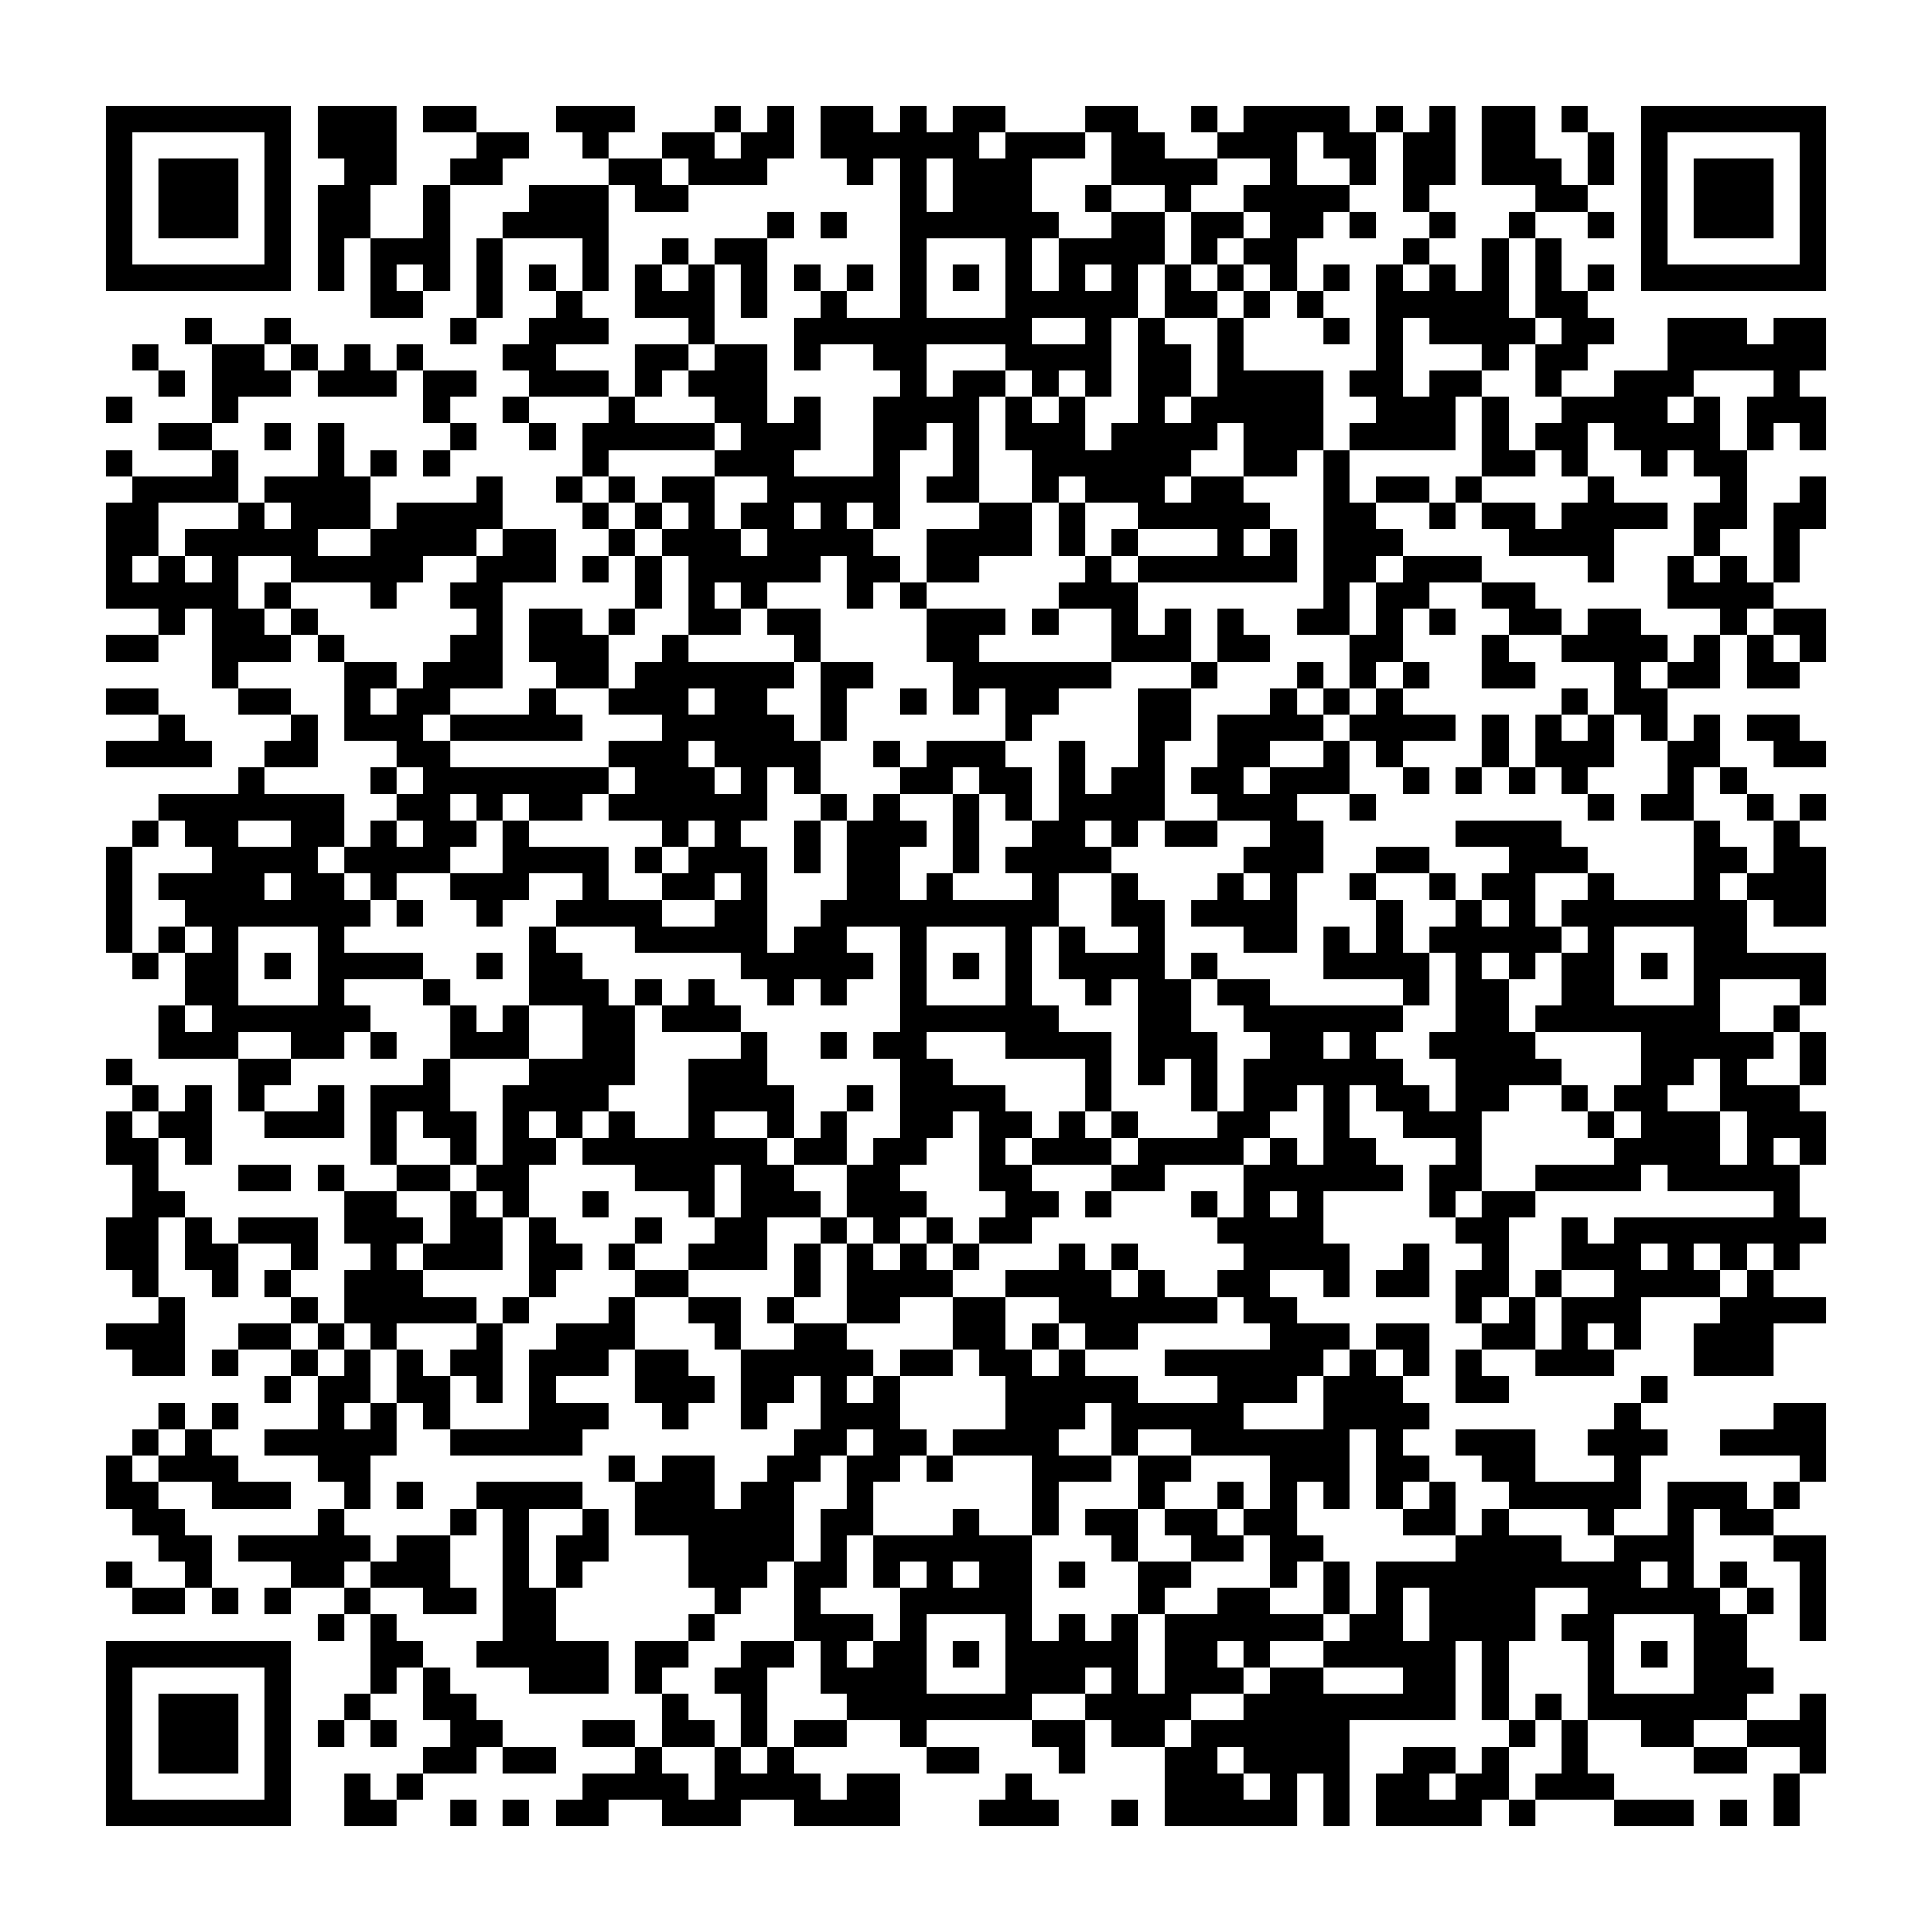
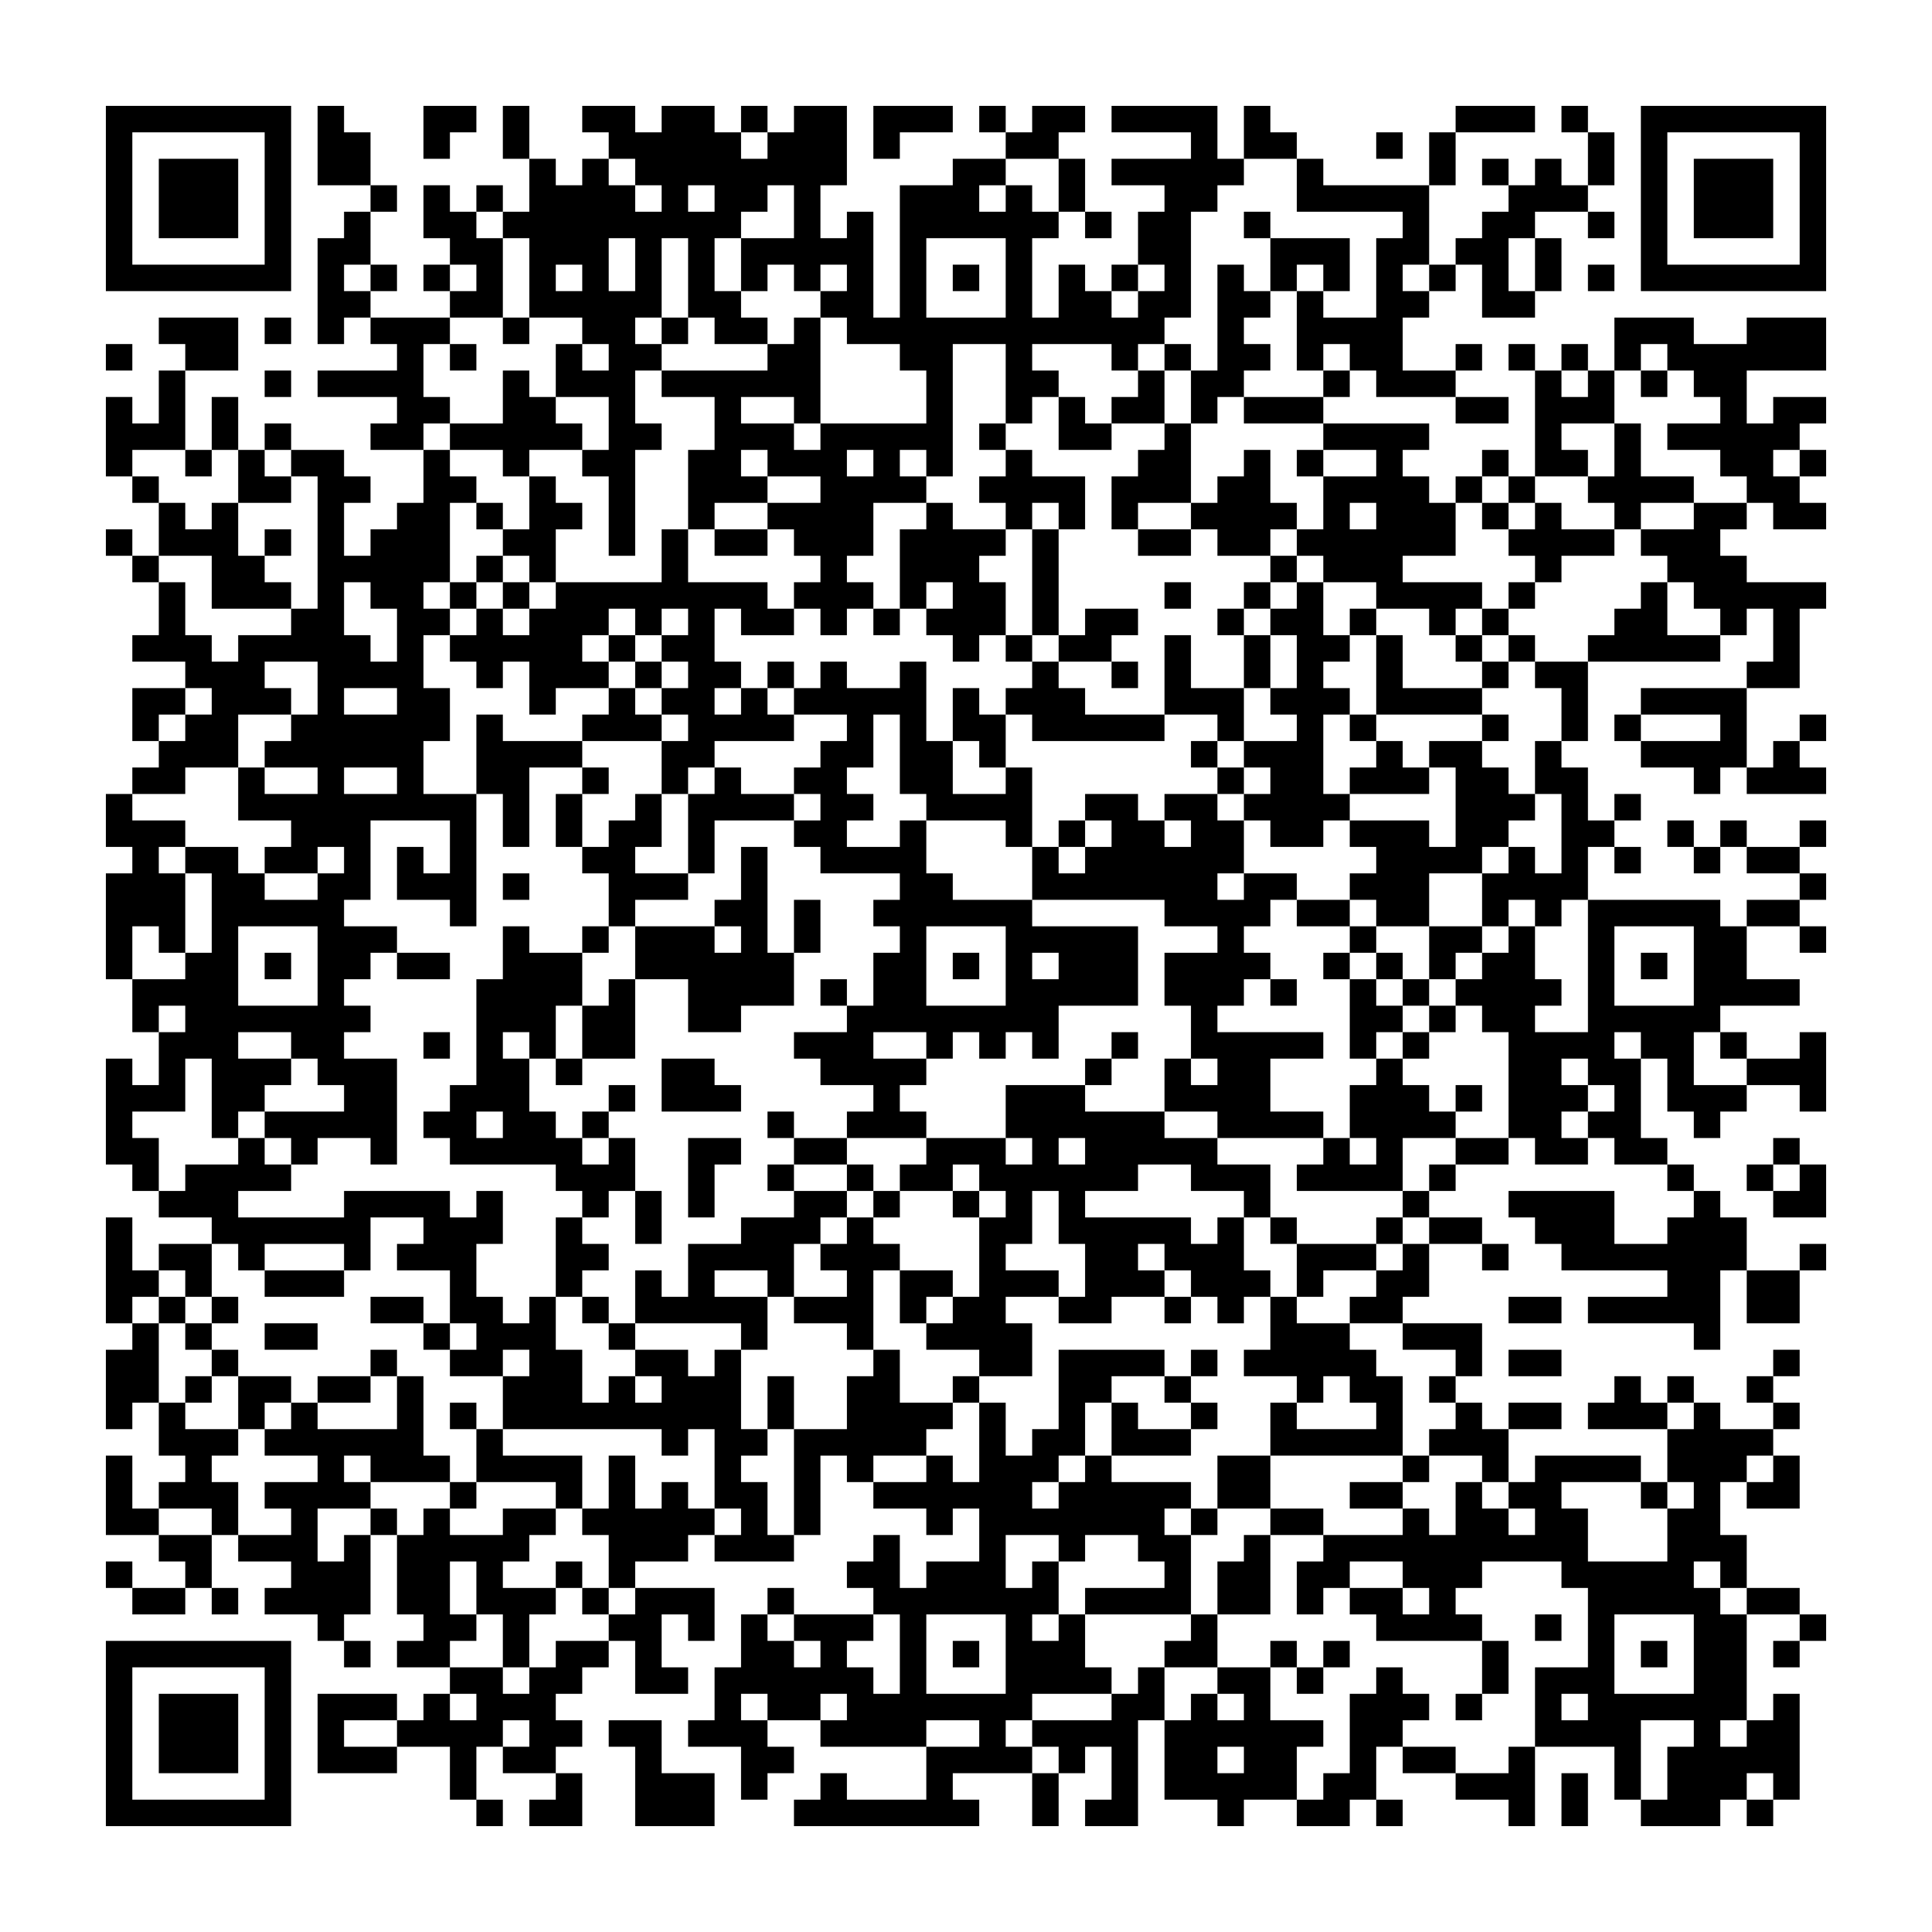
<svg xmlns="http://www.w3.org/2000/svg" height="584" width="584" class="pyqrcode">
-   <path transform="scale(8)" stroke="#000" class="pyqrline" d="M4 4.5h7m1 0h3m1 0h2m3 0h3m3 0h1m1 0h1m1 0h2m1 0h1m1 0h2m3 0h2m2 0h1m1 0h4m1 0h1m1 0h1m1 0h2m1 0h1m2 0h7m-65 1h1m5 0h1m1 0h3m3 0h2m2 0h1m2 0h2m1 0h2m1 0h6m1 0h3m1 0h2m2 0h3m1 0h2m1 0h2m1 0h2m2 0h1m1 0h1m5 0h1m-65 1h1m1 0h3m1 0h1m2 0h2m2 0h2m4 0h2m1 0h3m3 0h1m1 0h1m1 0h3m3 0h4m2 0h1m2 0h1m1 0h2m1 0h3m1 0h1m1 0h1m1 0h3m1 0h1m-65 1h1m1 0h3m1 0h1m1 0h2m2 0h1m3 0h3m1 0h2m8 0h1m1 0h3m2 0h1m2 0h1m2 0h4m2 0h1m4 0h2m2 0h1m1 0h3m1 0h1m-65 1h1m1 0h3m1 0h1m1 0h2m2 0h1m2 0h4m6 0h1m1 0h1m2 0h6m2 0h2m1 0h2m1 0h2m1 0h1m2 0h1m2 0h1m2 0h1m1 0h1m1 0h3m1 0h1m-65 1h1m5 0h1m1 0h1m1 0h3m1 0h1m3 0h1m2 0h1m1 0h2m5 0h1m3 0h1m1 0h4m1 0h1m1 0h2m4 0h1m2 0h1m1 0h1m3 0h1m5 0h1m-65 1h7m1 0h1m1 0h1m1 0h1m1 0h1m1 0h1m1 0h1m1 0h1m1 0h1m1 0h1m1 0h1m1 0h1m1 0h1m1 0h1m1 0h1m1 0h1m1 0h1m1 0h1m1 0h1m1 0h1m1 0h1m1 0h1m1 0h1m1 0h1m1 0h1m1 0h1m1 0h7m-55 1h2m2 0h1m2 0h1m2 0h3m1 0h1m2 0h1m2 0h1m3 0h5m1 0h2m1 0h1m1 0h1m2 0h5m1 0h2m-53 1h1m2 0h1m6 0h1m2 0h3m3 0h1m3 0h9m2 0h1m1 0h1m2 0h1m3 0h1m1 0h1m1 0h4m1 0h2m2 0h3m1 0h2m-64 1h1m2 0h2m1 0h1m1 0h1m1 0h1m3 0h2m3 0h2m1 0h2m1 0h1m2 0h2m3 0h4m1 0h2m1 0h1m5 0h1m3 0h1m1 0h2m3 0h6m-63 1h1m1 0h3m1 0h3m1 0h2m2 0h3m1 0h1m1 0h3m5 0h1m1 0h2m1 0h1m1 0h1m1 0h2m1 0h4m1 0h2m1 0h2m2 0h1m2 0h3m3 0h1m-64 1h1m3 0h1m7 0h1m2 0h1m3 0h1m3 0h2m1 0h1m2 0h4m1 0h1m1 0h1m2 0h1m1 0h5m2 0h3m1 0h1m2 0h4m1 0h1m1 0h3m-63 1h2m2 0h1m1 0h1m4 0h1m2 0h1m1 0h5m1 0h3m2 0h2m1 0h1m1 0h3m1 0h4m1 0h3m1 0h4m1 0h1m1 0h2m1 0h4m1 0h1m1 0h1m-65 1h1m3 0h1m3 0h1m1 0h1m1 0h1m5 0h1m4 0h3m3 0h1m2 0h1m2 0h6m2 0h2m1 0h1m5 0h2m1 0h1m2 0h1m1 0h2m-61 1h4m1 0h4m4 0h1m2 0h1m1 0h1m1 0h2m2 0h5m1 0h2m2 0h1m1 0h3m1 0h2m3 0h1m1 0h2m1 0h1m4 0h1m4 0h1m2 0h1m-65 1h2m3 0h1m1 0h3m1 0h4m3 0h1m1 0h1m1 0h1m1 0h2m1 0h1m1 0h1m3 0h2m1 0h1m2 0h5m2 0h2m2 0h1m1 0h2m1 0h4m1 0h2m1 0h2m-65 1h2m1 0h5m2 0h4m1 0h2m2 0h1m1 0h3m1 0h4m2 0h4m1 0h1m1 0h1m3 0h1m1 0h1m1 0h3m4 0h4m3 0h1m2 0h1m-64 1h1m1 0h1m1 0h1m2 0h5m2 0h3m1 0h1m1 0h1m1 0h5m1 0h2m1 0h2m4 0h1m1 0h6m1 0h2m1 0h3m4 0h1m2 0h1m1 0h1m1 0h1m-64 1h5m1 0h1m3 0h1m2 0h2m5 0h1m1 0h1m1 0h1m3 0h1m1 0h1m5 0h3m7 0h1m1 0h2m2 0h2m5 0h4m-61 1h1m1 0h2m1 0h1m6 0h1m1 0h2m1 0h1m2 0h2m1 0h2m4 0h3m1 0h1m2 0h1m1 0h1m1 0h1m2 0h2m1 0h1m1 0h1m2 0h2m1 0h2m3 0h1m1 0h2m-65 1h2m2 0h3m1 0h1m4 0h2m1 0h3m2 0h1m4 0h1m4 0h2m5 0h3m1 0h2m3 0h2m3 0h1m2 0h4m1 0h1m1 0h1m1 0h1m-61 1h1m4 0h2m1 0h3m2 0h2m1 0h6m1 0h2m3 0h6m3 0h1m3 0h1m1 0h1m1 0h1m2 0h2m3 0h1m1 0h2m1 0h2m-64 1h2m3 0h2m2 0h1m1 0h2m3 0h1m2 0h3m1 0h2m2 0h1m2 0h1m1 0h1m1 0h2m3 0h2m3 0h1m1 0h1m1 0h1m6 0h1m1 0h2m-57 1h1m4 0h1m1 0h3m1 0h5m3 0h5m1 0h1m6 0h1m4 0h2m1 0h4m1 0h4m1 0h1m1 0h1m1 0h1m1 0h1m1 0h1m1 0h2m-64 1h4m2 0h2m3 0h2m6 0h3m1 0h4m2 0h1m1 0h3m2 0h1m2 0h1m2 0h2m2 0h1m1 0h1m3 0h1m1 0h3m2 0h2m2 0h2m-60 1h1m4 0h1m1 0h7m1 0h3m1 0h1m1 0h1m3 0h2m1 0h2m1 0h1m1 0h2m1 0h2m1 0h3m2 0h1m1 0h1m1 0h1m1 0h1m3 0h1m1 0h1m-60 1h7m2 0h2m1 0h1m1 0h2m1 0h6m2 0h1m1 0h1m2 0h1m1 0h1m1 0h4m2 0h3m2 0h1m8 0h1m1 0h2m2 0h1m1 0h1m-64 1h1m1 0h2m2 0h2m1 0h1m1 0h2m1 0h1m5 0h1m1 0h1m2 0h1m1 0h3m1 0h1m2 0h2m1 0h1m1 0h2m2 0h2m5 0h4m5 0h1m2 0h1m-64 1h1m3 0h4m1 0h4m2 0h4m1 0h1m1 0h3m1 0h1m1 0h2m2 0h1m1 0h4m5 0h3m2 0h2m3 0h3m4 0h2m1 0h2m-65 1h1m1 0h4m1 0h2m1 0h1m2 0h3m2 0h1m2 0h2m1 0h1m3 0h2m1 0h1m3 0h1m2 0h1m3 0h1m1 0h1m2 0h1m2 0h1m1 0h2m2 0h1m3 0h1m1 0h3m-65 1h1m2 0h7m1 0h1m2 0h1m2 0h4m2 0h2m2 0h9m2 0h2m1 0h4m3 0h1m2 0h1m1 0h1m1 0h7m1 0h2m-65 1h1m1 0h1m1 0h1m3 0h1m7 0h1m3 0h5m1 0h2m2 0h1m3 0h1m1 0h1m2 0h1m3 0h2m1 0h1m1 0h1m1 0h5m1 0h1m3 0h2m-61 1h1m1 0h2m1 0h1m1 0h4m2 0h1m1 0h2m6 0h5m1 0h1m1 0h1m1 0h1m1 0h4m1 0h1m4 0h4m1 0h1m1 0h1m1 0h2m1 0h1m1 0h5m-62 1h2m3 0h1m3 0h1m3 0h3m1 0h1m1 0h1m2 0h1m1 0h1m2 0h1m3 0h1m2 0h1m1 0h2m1 0h2m5 0h1m1 0h2m2 0h2m3 0h1m3 0h1m-63 1h1m1 0h6m3 0h1m1 0h1m2 0h2m1 0h3m6 0h6m3 0h2m2 0h6m2 0h2m1 0h7m2 0h1m-62 1h3m2 0h2m1 0h1m2 0h3m2 0h2m4 0h1m2 0h1m1 0h2m3 0h4m1 0h3m2 0h2m1 0h1m2 0h4m4 0h5m1 0h1m-65 1h1m4 0h2m5 0h1m3 0h4m2 0h3m5 0h2m5 0h1m1 0h1m1 0h1m1 0h6m2 0h4m3 0h2m1 0h1m2 0h1m-64 1h1m1 0h1m1 0h1m2 0h1m1 0h3m2 0h4m3 0h4m2 0h1m1 0h4m3 0h1m3 0h1m1 0h2m1 0h1m1 0h2m1 0h2m2 0h1m1 0h2m2 0h3m-64 1h1m1 0h2m2 0h3m1 0h1m1 0h2m1 0h1m1 0h1m1 0h1m2 0h1m2 0h1m1 0h1m2 0h2m1 0h2m1 0h1m1 0h1m3 0h2m2 0h1m2 0h3m4 0h1m1 0h3m1 0h3m-65 1h2m1 0h1m6 0h1m2 0h1m1 0h2m1 0h7m1 0h2m1 0h2m2 0h1m1 0h3m1 0h4m1 0h1m1 0h2m3 0h1m5 0h4m1 0h1m1 0h1m-64 1h1m3 0h2m1 0h1m2 0h2m1 0h2m4 0h3m1 0h2m2 0h2m3 0h2m3 0h2m3 0h6m1 0h2m2 0h4m1 0h5m-63 1h2m6 0h2m2 0h1m1 0h1m2 0h1m3 0h1m1 0h3m1 0h3m3 0h2m1 0h1m3 0h1m1 0h1m1 0h1m4 0h1m1 0h2m9 0h1m-64 1h2m1 0h1m1 0h3m1 0h3m1 0h2m1 0h1m3 0h1m2 0h2m2 0h1m1 0h1m1 0h1m1 0h2m7 0h4m5 0h2m2 0h1m1 0h8m-65 1h2m1 0h2m2 0h1m2 0h1m1 0h3m1 0h2m1 0h1m2 0h3m1 0h1m1 0h1m1 0h1m1 0h1m3 0h1m1 0h1m4 0h4m2 0h1m2 0h1m2 0h3m1 0h1m1 0h1m1 0h1m-63 1h1m2 0h1m1 0h1m2 0h3m4 0h1m3 0h2m4 0h1m1 0h4m2 0h4m1 0h1m2 0h2m2 0h1m1 0h2m1 0h2m1 0h1m2 0h4m1 0h1m-61 1h1m4 0h1m1 0h5m1 0h1m3 0h1m2 0h2m1 0h1m2 0h2m2 0h2m2 0h6m1 0h2m6 0h1m1 0h1m1 0h3m3 0h4m-65 1h3m2 0h2m1 0h1m1 0h1m3 0h1m2 0h3m3 0h1m2 0h2m4 0h2m1 0h1m1 0h2m5 0h3m1 0h2m2 0h2m1 0h1m1 0h1m2 0h3m-62 1h2m1 0h1m2 0h1m1 0h1m1 0h1m1 0h2m1 0h3m1 0h2m2 0h5m1 0h2m1 0h2m1 0h1m3 0h6m1 0h1m1 0h1m1 0h1m2 0h3m3 0h3m-57 1h1m1 0h2m1 0h2m1 0h1m1 0h1m3 0h3m1 0h2m1 0h1m1 0h1m4 0h5m3 0h3m1 0h3m2 0h2m5 0h1m-57 1h1m1 0h1m3 0h1m1 0h1m1 0h1m3 0h3m2 0h1m2 0h1m2 0h3m4 0h3m1 0h5m3 0h4m7 0h1m5 0h2m-64 1h1m1 0h1m2 0h5m2 0h5m8 0h2m1 0h2m1 0h4m2 0h1m2 0h6m1 0h1m2 0h3m2 0h3m2 0h4m-65 1h1m1 0h3m3 0h2m9 0h1m1 0h2m2 0h2m1 0h2m1 0h1m3 0h3m1 0h2m3 0h3m1 0h2m2 0h2m3 0h1m6 0h1m-65 1h2m2 0h3m2 0h1m1 0h1m2 0h4m2 0h3m1 0h2m2 0h1m6 0h1m3 0h1m2 0h1m1 0h1m1 0h1m1 0h1m1 0h1m2 0h5m1 0h3m1 0h1m-63 1h2m5 0h1m4 0h1m1 0h1m2 0h1m1 0h6m1 0h2m3 0h1m2 0h1m1 0h2m1 0h2m1 0h2m4 0h2m1 0h1m3 0h1m2 0h1m1 0h2m-61 1h2m1 0h5m1 0h2m2 0h1m1 0h2m3 0h4m1 0h1m1 0h6m3 0h1m2 0h2m1 0h2m5 0h4m2 0h3m3 0h2m-65 1h1m2 0h1m3 0h2m1 0h3m2 0h1m1 0h1m4 0h3m1 0h2m1 0h1m1 0h1m1 0h2m1 0h1m2 0h2m3 0h1m1 0h1m1 0h10m1 0h1m1 0h1m2 0h1m-64 1h2m1 0h1m1 0h1m2 0h1m2 0h2m1 0h2m6 0h1m2 0h1m3 0h5m4 0h1m2 0h2m2 0h1m1 0h1m1 0h4m2 0h5m1 0h1m1 0h1m-57 1h1m1 0h1m4 0h2m5 0h1m3 0h3m1 0h1m3 0h1m1 0h1m1 0h1m1 0h6m1 0h2m1 0h4m1 0h2m3 0h2m2 0h1m-65 1h7m3 0h2m2 0h5m1 0h2m2 0h2m1 0h1m1 0h2m1 0h1m1 0h5m1 0h2m1 0h1m2 0h5m1 0h1m3 0h1m1 0h1m1 0h2m-62 1h1m5 0h1m3 0h1m1 0h1m3 0h3m1 0h1m2 0h2m2 0h4m3 0h3m1 0h1m1 0h3m1 0h2m3 0h2m1 0h1m3 0h1m3 0h3m-63 1h1m1 0h3m1 0h1m2 0h1m2 0h2m7 0h1m2 0h1m3 0h7m2 0h4m2 0h8m1 0h1m1 0h1m1 0h6m2 0h1m-65 1h1m1 0h3m1 0h1m1 0h1m1 0h1m2 0h2m3 0h2m1 0h2m1 0h1m1 0h2m2 0h1m4 0h2m1 0h2m1 0h6m6 0h1m1 0h1m2 0h2m2 0h3m-65 1h1m1 0h3m1 0h1m5 0h2m1 0h2m3 0h1m2 0h1m1 0h1m5 0h2m3 0h1m3 0h2m1 0h4m2 0h2m1 0h1m2 0h1m4 0h2m2 0h1m-65 1h1m5 0h1m2 0h1m1 0h1m6 0h4m1 0h4m1 0h2m4 0h1m5 0h3m1 0h1m1 0h1m1 0h2m1 0h2m1 0h3m6 0h1m-64 1h7m2 0h2m2 0h1m1 0h1m1 0h2m2 0h3m2 0h4m3 0h3m2 0h1m1 0h5m1 0h1m1 0h4m1 0h1m3 0h3m1 0h1m1 0h1" />
+   <path transform="scale(8)" stroke="#000" class="pyqrline" d="M4 4.5h7m1 0h1m3 0h2m1 0h1m2 0h2m1 0h2m1 0h1m1 0h2m1 0h3m1 0h1m1 0h2m1 0h4m1 0h1m7 0h3m1 0h1m2 0h7m-65 1h1m5 0h1m1 0h2m2 0h1m2 0h1m3 0h5m1 0h3m1 0h1m4 0h2m5 0h1m1 0h2m3 0h1m1 0h1m5 0h1m1 0h1m5 0h1m-65 1h1m1 0h3m1 0h1m1 0h2m6 0h1m1 0h1m1 0h8m4 0h2m2 0h1m1 0h5m2 0h1m4 0h1m1 0h1m1 0h1m1 0h1m1 0h1m1 0h3m1 0h1m-65 1h1m1 0h3m1 0h1m3 0h1m1 0h1m1 0h1m1 0h4m1 0h1m1 0h2m1 0h1m3 0h3m1 0h1m1 0h1m3 0h2m3 0h5m3 0h3m2 0h1m1 0h3m1 0h1m-65 1h1m1 0h3m1 0h1m2 0h1m2 0h2m1 0h9m2 0h1m1 0h1m1 0h6m1 0h1m1 0h2m2 0h1m5 0h1m2 0h2m2 0h1m1 0h1m1 0h3m1 0h1m-65 1h1m5 0h1m1 0h2m3 0h2m1 0h3m1 0h1m1 0h1m1 0h5m1 0h1m3 0h1m4 0h2m3 0h3m1 0h2m1 0h2m1 0h1m3 0h1m5 0h1m-65 1h7m1 0h1m1 0h1m1 0h1m1 0h1m1 0h1m1 0h1m1 0h1m1 0h1m1 0h1m1 0h1m1 0h1m1 0h1m1 0h1m1 0h1m1 0h1m1 0h1m1 0h1m1 0h1m1 0h1m1 0h1m1 0h1m1 0h1m1 0h1m1 0h1m1 0h1m1 0h7m-57 1h2m3 0h2m1 0h5m1 0h2m3 0h2m1 0h1m3 0h1m1 0h2m1 0h2m1 0h2m1 0h1m2 0h2m2 0h2m-52 1h3m1 0h1m1 0h1m1 0h3m2 0h1m2 0h2m1 0h1m1 0h2m1 0h1m1 0h12m2 0h1m2 0h4m8 0h3m2 0h3m-65 1h1m2 0h2m6 0h1m1 0h1m3 0h1m1 0h2m4 0h2m3 0h2m2 0h1m3 0h1m1 0h1m1 0h2m1 0h1m1 0h2m2 0h1m1 0h1m1 0h1m1 0h1m1 0h6m-63 1h1m3 0h1m1 0h4m3 0h1m1 0h3m1 0h6m4 0h1m2 0h2m3 0h1m1 0h2m3 0h1m1 0h3m3 0h1m1 0h1m1 0h1m1 0h2m-62 1h1m1 0h1m1 0h1m6 0h2m2 0h2m2 0h1m3 0h1m2 0h1m4 0h1m2 0h1m1 0h1m1 0h2m1 0h1m1 0h3m5 0h2m1 0h3m4 0h1m1 0h2m-65 1h3m1 0h1m1 0h1m3 0h2m1 0h5m1 0h2m2 0h3m1 0h5m1 0h1m2 0h2m2 0h1m5 0h4m4 0h1m2 0h1m1 0h5m-64 1h1m2 0h1m1 0h1m1 0h2m3 0h1m2 0h1m2 0h2m2 0h2m1 0h3m1 0h1m1 0h1m2 0h1m4 0h2m2 0h1m1 0h1m2 0h1m3 0h1m1 0h2m1 0h1m3 0h2m1 0h1m-64 1h1m3 0h2m1 0h2m2 0h2m2 0h1m2 0h1m2 0h3m2 0h4m2 0h4m1 0h3m1 0h2m2 0h4m1 0h1m1 0h1m2 0h4m2 0h2m-62 1h1m1 0h1m3 0h1m2 0h2m1 0h1m1 0h2m1 0h1m2 0h1m2 0h4m2 0h1m2 0h1m1 0h1m1 0h1m2 0h4m1 0h1m1 0h3m1 0h1m1 0h1m2 0h1m2 0h2m1 0h2m-65 1h1m1 0h3m1 0h1m1 0h1m1 0h3m2 0h2m2 0h1m1 0h1m1 0h2m1 0h3m1 0h4m1 0h1m3 0h2m1 0h2m1 0h6m2 0h4m1 0h3m-60 1h1m2 0h2m2 0h5m1 0h1m1 0h1m4 0h1m5 0h1m2 0h3m2 0h1m8 0h1m1 0h3m5 0h1m4 0h3m-60 1h1m1 0h3m1 0h1m1 0h2m1 0h1m1 0h1m1 0h8m1 0h3m1 0h1m1 0h2m1 0h1m4 0h1m2 0h1m1 0h1m2 0h4m1 0h1m4 0h1m1 0h5m-63 1h1m4 0h2m2 0h2m1 0h1m1 0h3m1 0h1m1 0h1m1 0h2m1 0h1m1 0h1m1 0h3m1 0h1m1 0h2m3 0h1m1 0h2m1 0h1m2 0h1m1 0h1m4 0h2m2 0h1m1 0h1m-63 1h3m1 0h5m1 0h1m1 0h5m1 0h1m1 0h2m9 0h1m1 0h1m1 0h2m2 0h1m2 0h1m1 0h2m1 0h1m2 0h1m1 0h1m2 0h5m2 0h1m-61 1h3m2 0h4m2 0h1m1 0h3m1 0h1m1 0h2m1 0h1m1 0h1m2 0h1m4 0h1m2 0h1m1 0h1m2 0h1m1 0h1m2 0h1m3 0h1m1 0h2m6 0h2m-63 1h2m1 0h3m1 0h1m2 0h2m3 0h1m2 0h1m1 0h2m1 0h1m1 0h5m1 0h1m1 0h3m3 0h3m1 0h3m1 0h4m3 0h1m2 0h4m-61 1h1m1 0h2m2 0h6m1 0h1m3 0h3m1 0h4m2 0h1m1 0h1m1 0h2m1 0h5m2 0h1m2 0h1m1 0h1m4 0h1m2 0h1m1 0h1m3 0h1m2 0h1m-63 1h3m1 0h6m2 0h4m3 0h2m4 0h2m1 0h2m1 0h1m7 0h1m1 0h3m2 0h1m1 0h2m2 0h1m3 0h4m1 0h1m-63 1h2m2 0h1m2 0h1m2 0h1m2 0h2m2 0h1m2 0h1m1 0h1m2 0h2m2 0h2m2 0h1m7 0h1m1 0h2m1 0h3m1 0h2m1 0h2m4 0h1m1 0h3m-65 1h1m4 0h9m1 0h1m1 0h1m2 0h1m1 0h4m1 0h2m2 0h4m2 0h2m1 0h2m1 0h4m4 0h3m1 0h1m1 0h1m-58 1h3m4 0h3m3 0h1m1 0h1m1 0h1m1 0h2m1 0h1m3 0h2m2 0h1m3 0h1m1 0h1m1 0h2m1 0h2m1 0h2m1 0h3m1 0h2m2 0h2m2 0h1m1 0h1m2 0h1m-64 1h1m1 0h2m1 0h2m1 0h1m1 0h1m1 0h1m4 0h2m2 0h1m1 0h1m2 0h4m4 0h1m1 0h6m5 0h4m1 0h1m1 0h1m1 0h1m2 0h1m1 0h2m-64 1h3m1 0h2m2 0h2m1 0h3m1 0h1m3 0h3m2 0h1m5 0h2m3 0h7m1 0h2m2 0h3m2 0h4m8 0h1m-65 1h3m1 0h5m4 0h1m5 0h1m3 0h2m1 0h1m2 0h6m5 0h4m1 0h2m1 0h2m2 0h1m1 0h1m1 0h5m1 0h2m-64 1h1m1 0h1m1 0h1m3 0h3m4 0h1m2 0h1m1 0h3m1 0h1m1 0h1m3 0h1m3 0h5m3 0h1m4 0h1m2 0h2m1 0h1m2 0h1m3 0h2m2 0h1m-65 1h1m2 0h2m1 0h1m1 0h2m1 0h2m2 0h3m2 0h6m3 0h2m1 0h1m1 0h1m1 0h3m1 0h4m2 0h1m1 0h1m1 0h1m1 0h2m2 0h1m1 0h1m1 0h2m-61 1h4m3 0h1m5 0h4m1 0h1m2 0h4m1 0h1m1 0h2m3 0h5m1 0h3m1 0h1m2 0h1m1 0h1m1 0h4m1 0h1m3 0h4m-63 1h1m1 0h7m4 0h3m1 0h2m2 0h2m4 0h8m5 0h1m5 0h2m1 0h1m1 0h2m2 0h5m-59 1h3m2 0h2m3 0h1m1 0h1m1 0h1m1 0h2m6 0h3m2 0h1m1 0h1m1 0h1m2 0h1m2 0h5m1 0h1m1 0h1m3 0h4m1 0h2m1 0h1m2 0h1m-65 1h1m1 0h1m1 0h3m1 0h3m3 0h2m1 0h1m3 0h2m4 0h4m6 0h1m2 0h1m1 0h2m4 0h1m4 0h2m1 0h2m1 0h1m2 0h3m-65 1h3m1 0h2m3 0h2m2 0h3m3 0h1m1 0h3m5 0h1m4 0h3m3 0h4m3 0h3m1 0h1m1 0h3m1 0h1m1 0h3m2 0h1m-65 1h1m3 0h1m1 0h5m1 0h2m1 0h2m1 0h1m6 0h1m2 0h3m3 0h6m2 0h4m1 0h4m2 0h2m1 0h2m2 0h1m-61 1h2m3 0h1m1 0h1m2 0h1m2 0h5m1 0h1m2 0h2m2 0h2m3 0h3m1 0h1m1 0h5m4 0h1m1 0h1m2 0h2m1 0h2m1 0h2m4 0h1m-63 1h1m1 0h4m10 0h3m2 0h1m2 0h1m2 0h1m1 0h2m1 0h6m2 0h3m1 0h4m1 0h1m8 0h1m2 0h1m1 0h1m-63 1h3m4 0h4m1 0h1m3 0h1m1 0h1m1 0h1m3 0h2m1 0h1m2 0h1m1 0h1m1 0h1m6 0h1m5 0h1m3 0h4m3 0h1m2 0h2m-65 1h1m3 0h6m2 0h3m2 0h1m2 0h1m3 0h3m1 0h1m4 0h2m1 0h5m1 0h1m1 0h1m3 0h1m1 0h2m2 0h3m2 0h3m-62 1h1m1 0h2m1 0h1m3 0h1m1 0h3m3 0h2m3 0h4m1 0h3m3 0h1m3 0h2m1 0h3m2 0h3m1 0h1m2 0h1m2 0h7m2 0h1m-65 1h2m1 0h1m2 0h3m4 0h1m3 0h1m2 0h1m1 0h1m2 0h1m2 0h1m1 0h2m1 0h3m1 0h3m1 0h3m1 0h1m2 0h2m9 0h2m1 0h2m-64 1h1m1 0h1m1 0h1m5 0h2m1 0h2m1 0h1m1 0h1m1 0h5m1 0h3m1 0h1m1 0h2m2 0h2m2 0h1m1 0h1m1 0h1m2 0h2m4 0h2m1 0h5m1 0h2m-63 1h1m1 0h1m2 0h2m4 0h1m1 0h3m2 0h1m4 0h1m3 0h1m2 0h4m9 0h3m2 0h3m8 0h1m-61 1h2m2 0h1m5 0h1m2 0h2m1 0h2m2 0h2m1 0h1m5 0h1m3 0h2m1 0h4m1 0h1m1 0h5m3 0h1m1 0h2m8 0h1m-64 1h2m1 0h1m1 0h2m1 0h2m1 0h1m3 0h3m1 0h1m1 0h3m1 0h1m2 0h2m2 0h1m3 0h2m2 0h1m4 0h1m1 0h2m1 0h1m6 0h1m1 0h1m2 0h1m-63 1h1m1 0h1m2 0h1m1 0h1m3 0h1m1 0h1m1 0h9m1 0h1m2 0h4m1 0h1m2 0h1m1 0h1m2 0h1m2 0h1m3 0h1m2 0h1m1 0h2m1 0h3m1 0h1m2 0h1m-62 1h3m1 0h6m2 0h1m6 0h1m1 0h2m1 0h5m2 0h1m1 0h2m1 0h3m3 0h5m1 0h3m6 0h4m-63 1h1m2 0h1m4 0h1m1 0h3m1 0h4m1 0h1m3 0h1m2 0h1m1 0h1m2 0h1m1 0h3m1 0h1m4 0h2m5 0h1m2 0h1m1 0h4m1 0h3m1 0h1m-64 1h1m1 0h3m1 0h4m3 0h1m3 0h1m1 0h1m1 0h1m1 0h2m1 0h1m2 0h6m1 0h5m1 0h2m3 0h2m2 0h1m1 0h2m3 0h1m1 0h1m1 0h2m-64 1h2m2 0h1m2 0h1m2 0h1m1 0h1m2 0h2m1 0h5m1 0h1m1 0h1m4 0h1m1 0h7m1 0h1m2 0h2m3 0h1m1 0h2m1 0h2m3 0h2m-59 1h2m1 0h3m1 0h1m1 0h5m3 0h3m1 0h3m3 0h1m3 0h1m2 0h1m2 0h2m2 0h1m2 0h10m3 0h3m-62 1h1m2 0h1m3 0h3m1 0h2m1 0h1m2 0h1m1 0h1m8 0h2m1 0h3m1 0h1m4 0h1m1 0h2m1 0h2m2 0h3m3 0h5m1 0h1m-61 1h2m1 0h1m1 0h4m1 0h2m1 0h3m1 0h1m1 0h3m2 0h1m3 0h7m1 0h4m1 0h2m1 0h1m1 0h2m1 0h1m5 0h5m1 0h2m-56 1h1m3 0h2m1 0h1m3 0h2m1 0h1m1 0h1m1 0h3m1 0h1m3 0h1m1 0h1m4 0h1m6 0h4m2 0h1m1 0h1m3 0h2m2 0h1m-65 1h7m2 0h1m1 0h2m2 0h1m1 0h2m1 0h1m3 0h2m1 0h1m2 0h1m1 0h1m1 0h3m3 0h2m2 0h1m1 0h1m5 0h1m3 0h1m1 0h1m1 0h2m1 0h1m-64 1h1m5 0h1m6 0h2m1 0h2m2 0h2m1 0h6m1 0h1m3 0h4m1 0h1m2 0h2m1 0h1m2 0h1m3 0h1m1 0h3m3 0h2m-62 1h1m1 0h3m1 0h1m1 0h3m1 0h1m1 0h3m6 0h1m1 0h2m1 0h7m3 0h2m1 0h1m1 0h1m3 0h3m1 0h1m2 0h1m1 0h6m1 0h1m-64 1h1m1 0h3m1 0h1m1 0h1m2 0h4m1 0h2m1 0h2m1 0h3m2 0h4m2 0h1m1 0h4m1 0h6m1 0h2m5 0h4m2 0h1m1 0h2m-64 1h1m1 0h3m1 0h1m1 0h3m2 0h1m1 0h2m3 0h1m3 0h2m5 0h4m1 0h1m1 0h1m1 0h2m1 0h2m2 0h1m1 0h2m2 0h1m3 0h1m1 0h5m-64 1h1m5 0h1m6 0h1m3 0h1m2 0h3m1 0h1m2 0h1m3 0h1m3 0h1m2 0h1m1 0h5m1 0h2m3 0h3m1 0h1m1 0h1m1 0h3m1 0h1m-64 1h7m7 0h1m1 0h2m2 0h3m3 0h7m2 0h1m1 0h2m3 0h1m2 0h2m1 0h1m4 0h1m1 0h1m2 0h3m1 0h1" />
</svg>
